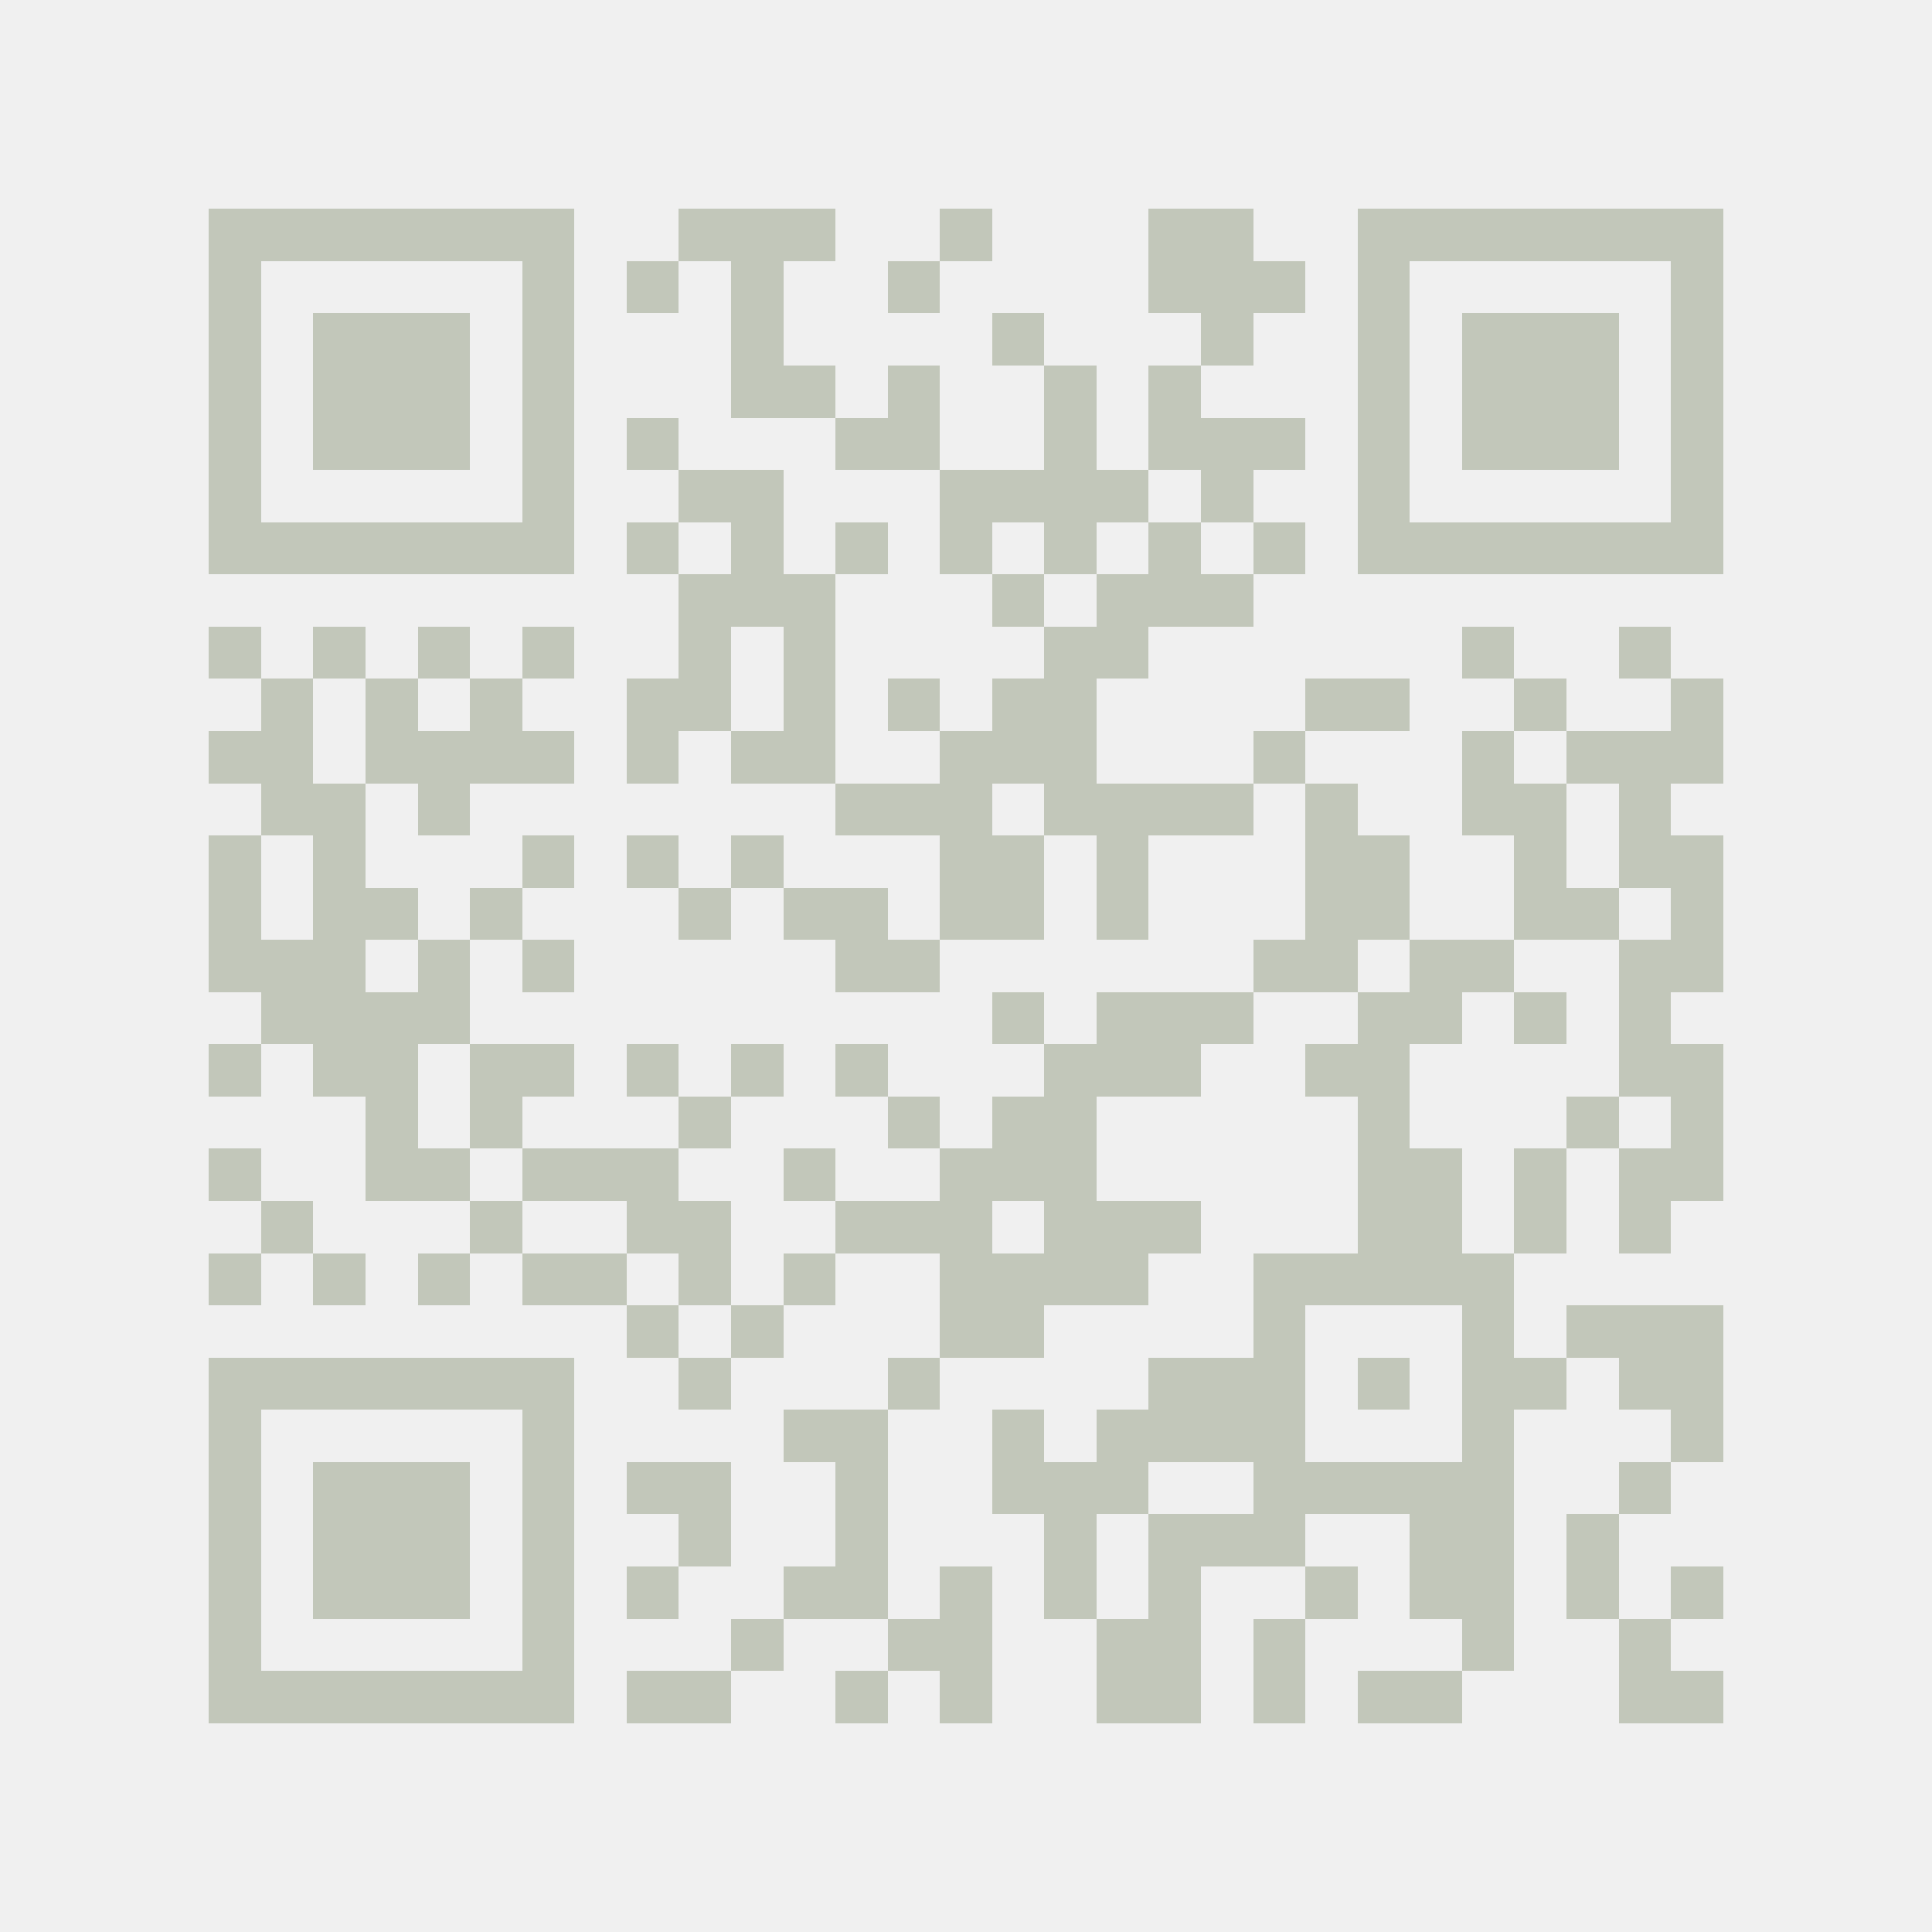
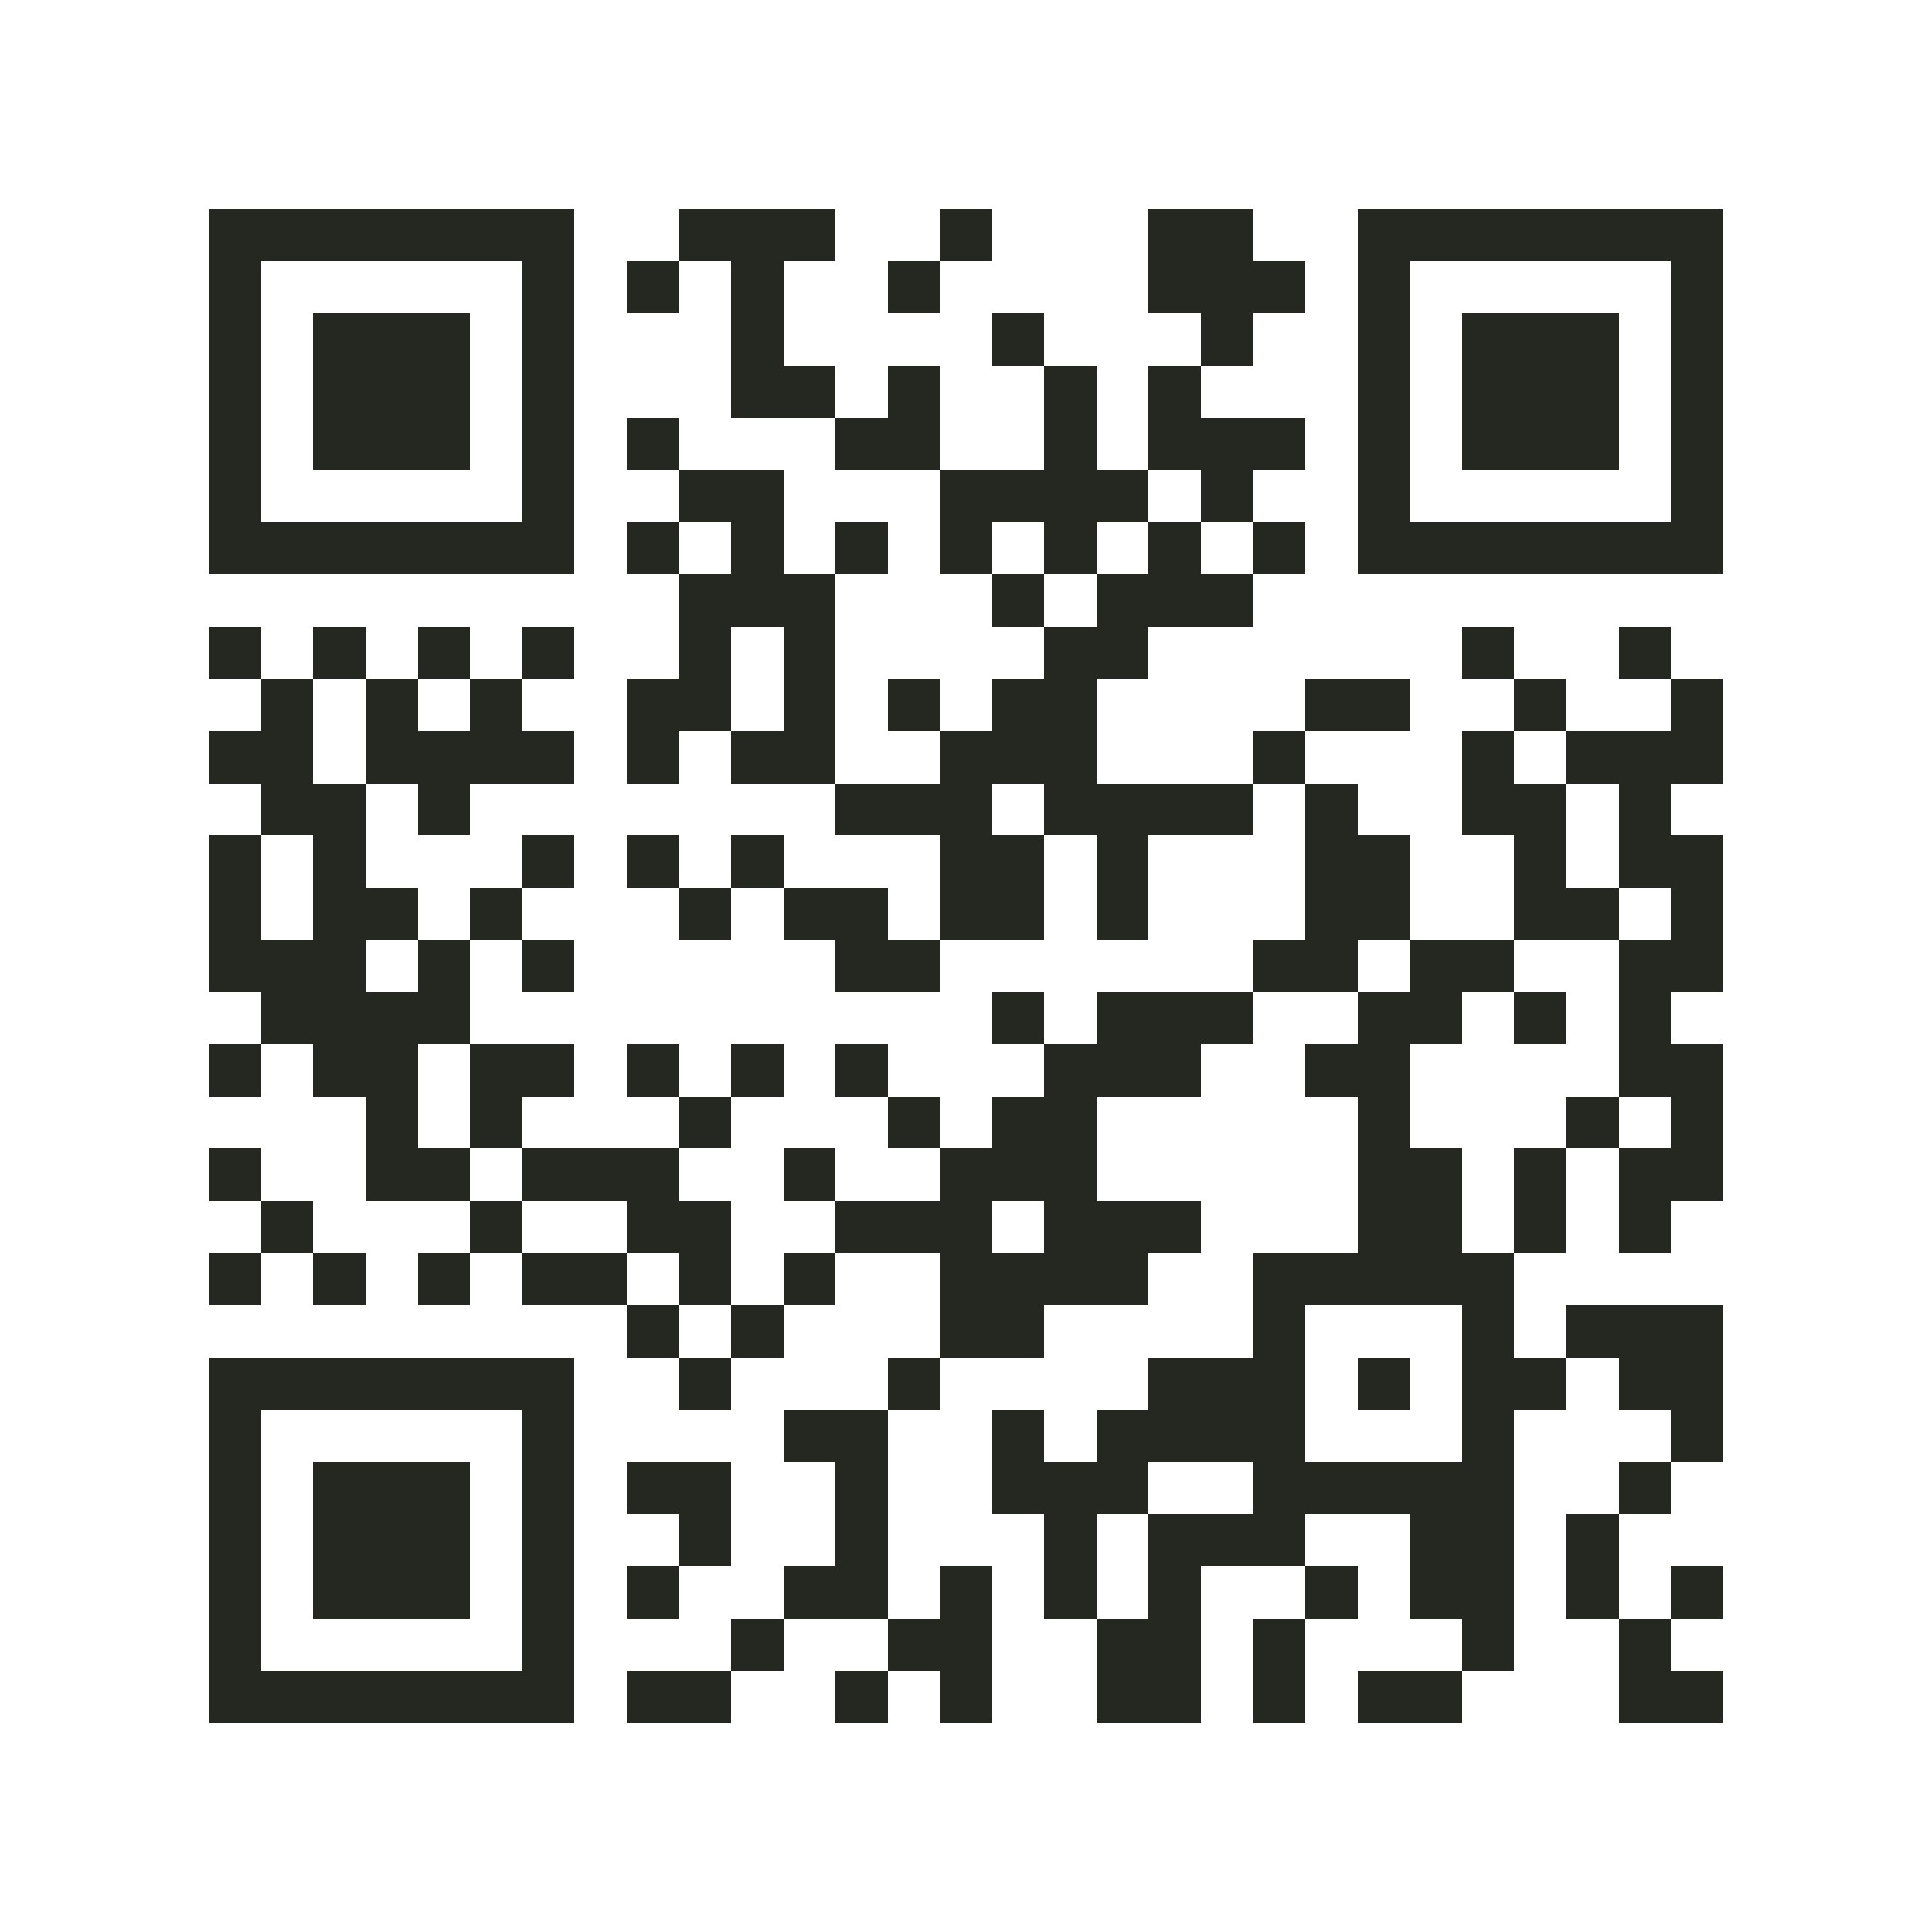
<svg xmlns="http://www.w3.org/2000/svg" viewBox="0 0 37 37" shape-rendering="crispEdges">
-   <path stroke="#c2c7ba" d="M4 4.5h7m2 0h3m2 0h1m3 0h2m2 0h7M4 5.5h1m5 0h1m1 0h1m1 0h1m2 0h1m4 0h3m1 0h1m5 0h1M4 6.5h1m1 0h3m1 0h1m3 0h1m4 0h1m3 0h1m2 0h1m1 0h3m1 0h1M4 7.5h1m1 0h3m1 0h1m3 0h2m1 0h1m2 0h1m1 0h1m3 0h1m1 0h3m1 0h1M4 8.5h1m1 0h3m1 0h1m1 0h1m3 0h2m2 0h1m1 0h3m1 0h1m1 0h3m1 0h1M4 9.5h1m5 0h1m2 0h2m3 0h4m1 0h1m2 0h1m5 0h1M4 10.5h7m1 0h1m1 0h1m1 0h1m1 0h1m1 0h1m1 0h1m1 0h1m1 0h7M13 11.5h3m3 0h1m1 0h3M4 12.5h1m1 0h1m1 0h1m1 0h1m2 0h1m1 0h1m4 0h2m6 0h1m2 0h1M5 13.5h1m1 0h1m1 0h1m2 0h2m1 0h1m1 0h1m1 0h2m4 0h2m2 0h1m2 0h1M4 14.5h2m1 0h4m1 0h1m1 0h2m2 0h3m3 0h1m3 0h1m1 0h3M5 15.5h2m1 0h1m7 0h3m1 0h4m1 0h1m2 0h2m1 0h1M4 16.5h1m1 0h1m3 0h1m1 0h1m1 0h1m3 0h2m1 0h1m3 0h2m2 0h1m1 0h2M4 17.5h1m1 0h2m1 0h1m3 0h1m1 0h2m1 0h2m1 0h1m3 0h2m2 0h2m1 0h1M4 18.5h3m1 0h1m1 0h1m5 0h2m6 0h2m1 0h2m2 0h2M5 19.5h4m10 0h1m1 0h3m2 0h2m1 0h1m1 0h1M4 20.5h1m1 0h2m1 0h2m1 0h1m1 0h1m1 0h1m3 0h3m2 0h2m4 0h2M7 21.5h1m1 0h1m3 0h1m3 0h1m1 0h2m5 0h1m3 0h1m1 0h1M4 22.5h1m2 0h2m1 0h3m2 0h1m2 0h3m5 0h2m1 0h1m1 0h2M5 23.5h1m3 0h1m2 0h2m2 0h3m1 0h3m3 0h2m1 0h1m1 0h1M4 24.5h1m1 0h1m1 0h1m1 0h2m1 0h1m1 0h1m2 0h4m2 0h5M12 25.5h1m1 0h1m3 0h2m4 0h1m3 0h1m1 0h3M4 26.5h7m2 0h1m3 0h1m4 0h3m1 0h1m1 0h2m1 0h2M4 27.5h1m5 0h1m4 0h2m2 0h1m1 0h4m3 0h1m3 0h1M4 28.5h1m1 0h3m1 0h1m1 0h2m2 0h1m2 0h3m2 0h5m2 0h1M4 29.5h1m1 0h3m1 0h1m2 0h1m2 0h1m3 0h1m1 0h3m2 0h2m1 0h1M4 30.5h1m1 0h3m1 0h1m1 0h1m2 0h2m1 0h1m1 0h1m1 0h1m2 0h1m1 0h2m1 0h1m1 0h1M4 31.5h1m5 0h1m3 0h1m2 0h2m2 0h2m1 0h1m3 0h1m2 0h1M4 32.5h7m1 0h2m2 0h1m1 0h1m2 0h2m1 0h1m1 0h2m3 0h2" />
+   <path fill="#ffffff" d="M0 0h37v37H0z" />
+   <path stroke="#252721" d="M4 4.5h7m2 0h3m2 0h1m3 0h2m2 0h7M4 5.5h1m5 0h1m1 0h1m1 0h1m2 0h1m4 0h3m1 0h1m5 0h1M4 6.5h1m1 0h3m1 0h1m3 0h1m4 0h1m3 0h1m2 0h1m1 0h3m1 0h1M4 7.5h1m1 0h3m1 0h1m3 0h2m1 0h1m2 0h1m1 0h1m3 0h1m1 0h3m1 0h1M4 8.5h1m1 0h3m1 0h1m1 0h1m3 0h2m2 0h1m1 0h3m1 0h1m1 0h3m1 0h1M4 9.5h1m5 0h1m2 0h2m3 0h4m1 0h1m2 0h1m5 0h1M4 10.5h7m1 0h1m1 0h1m1 0h1m1 0h1m1 0h1m1 0h1m1 0h1m1 0h7M13 11.5h3m3 0h1m1 0h3M4 12.5h1m1 0h1m1 0h1m1 0h1m2 0h1m1 0h1m4 0h2m6 0h1m2 0h1M5 13.5h1m1 0h1m1 0h1m2 0h2m1 0h1m1 0h1m1 0h2m4 0h2m2 0h1m2 0h1M4 14.5h2m1 0h4m1 0h1m1 0h2m2 0h3m3 0h1m3 0h1m1 0h3M5 15.5h2m1 0h1m7 0h3m1 0h4m1 0h1m2 0h2m1 0h1M4 16.5h1m1 0h1m3 0h1m1 0h1m1 0h1m3 0h2m1 0h1m3 0h2m2 0h1m1 0h2M4 17.5h1m1 0h2m1 0h1m3 0h1m1 0h2m1 0h2m1 0h1m3 0h2m2 0h2m1 0h1M4 18.5h3m1 0h1m1 0h1m5 0h2m6 0h2m1 0h2m2 0h2M5 19.5h4m10 0h1m1 0h3m2 0h2m1 0h1m1 0h1M4 20.5h1m1 0h2m1 0h2m1 0h1m1 0h1m1 0h1m3 0h3m2 0h2m4 0h2M7 21.5h1m1 0h1m3 0h1m3 0h1m1 0h2m5 0h1m3 0h1m1 0h1M4 22.5h1m2 0h2m1 0h3m2 0h1m2 0h3m5 0h2m1 0h1m1 0h2M5 23.5h1m3 0h1m2 0h2m2 0h3m1 0h3m3 0h2m1 0h1m1 0h1M4 24.5h1m1 0h1m1 0h1m1 0h2m1 0h1m1 0h1m2 0h4m2 0h5M12 25.5h1m1 0h1m3 0h2m4 0h1m3 0h1m1 0h3M4 26.5h7m2 0h1m3 0h1m4 0h3m1 0h1m1 0h2m1 0h2M4 27.5h1m5 0h1m4 0h2m2 0h1m1 0h4m3 0h1m3 0h1M4 28.5h1m1 0h3m1 0h1m1 0h2m2 0h1m2 0h3m2 0h5m2 0h1M4 29.5h1m1 0h3m1 0h1m2 0h1m2 0h1m3 0h1m1 0h3m2 0h2m1 0h1M4 30.5h1m1 0h3m1 0h1m1 0h1m2 0h2m1 0h1m1 0h1m1 0h1m2 0h1m1 0h2m1 0h1m1 0h1M4 31.5h1m5 0h1m3 0h1m2 0h2m2 0h2m1 0h1m3 0h1m2 0h1M4 32.5h7m1 0h2m2 0h1m1 0h1m2 0h2m1 0h1m1 0h2m3 0h2" />
</svg>
